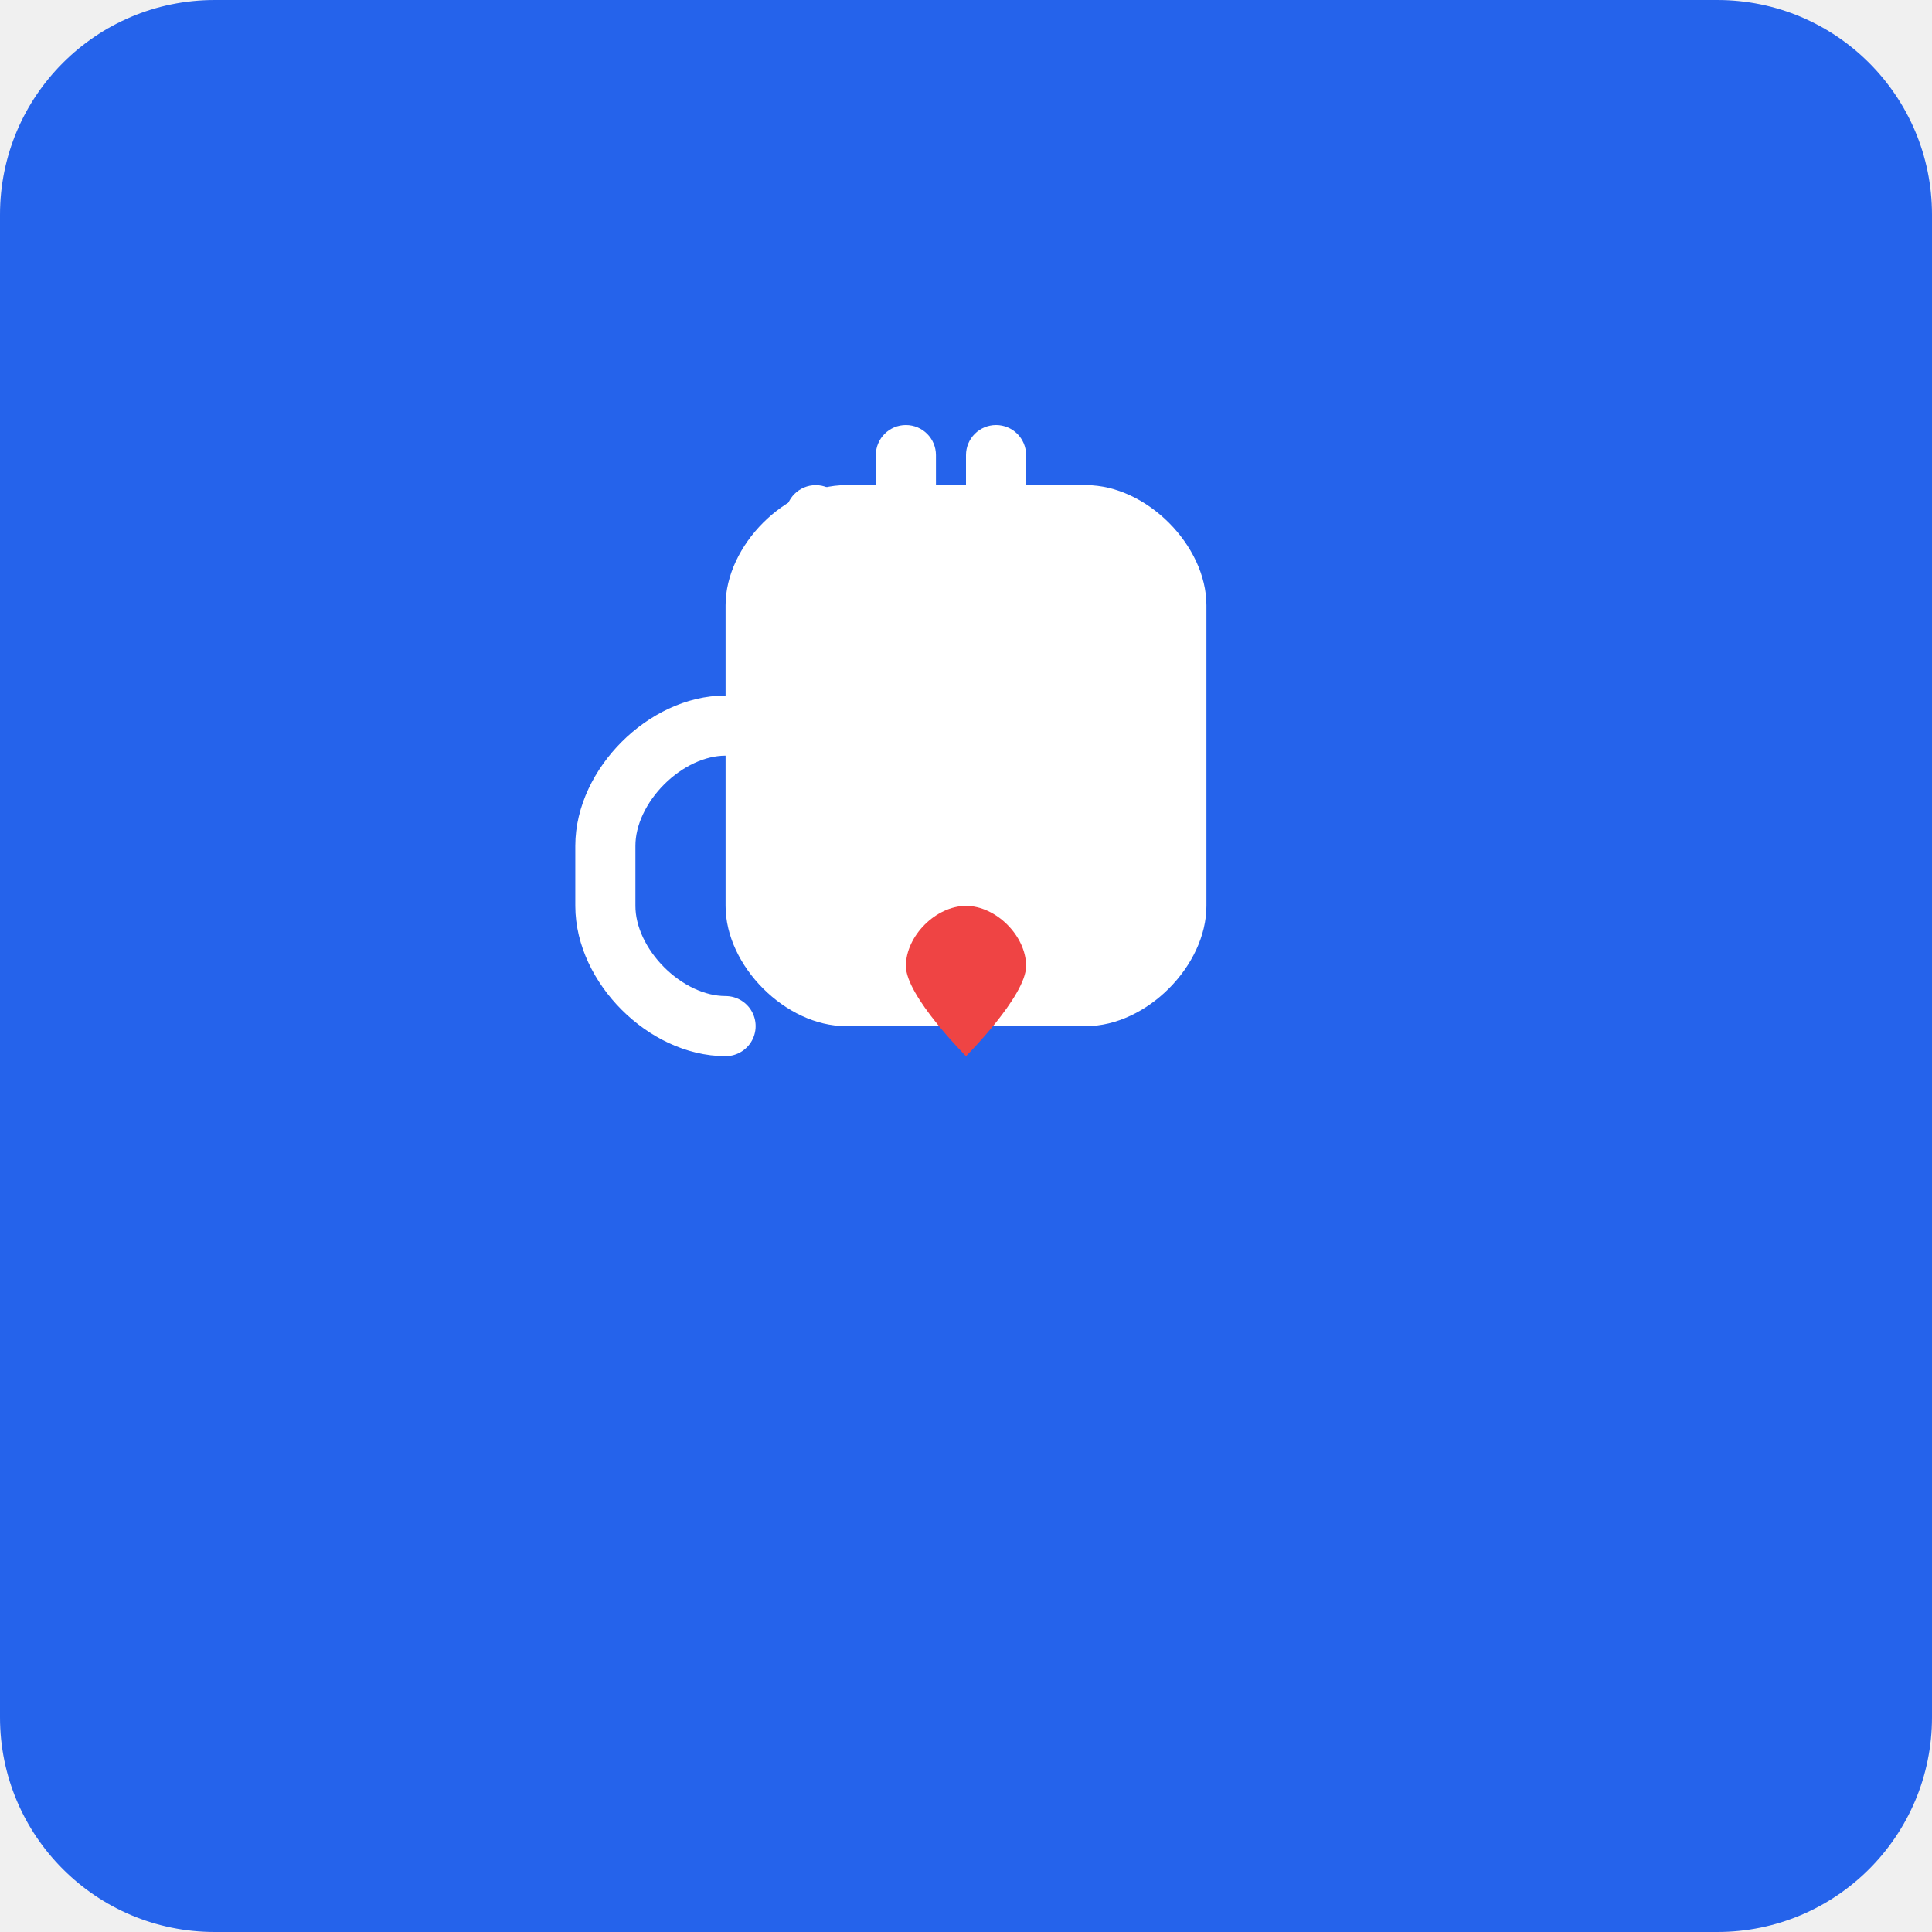
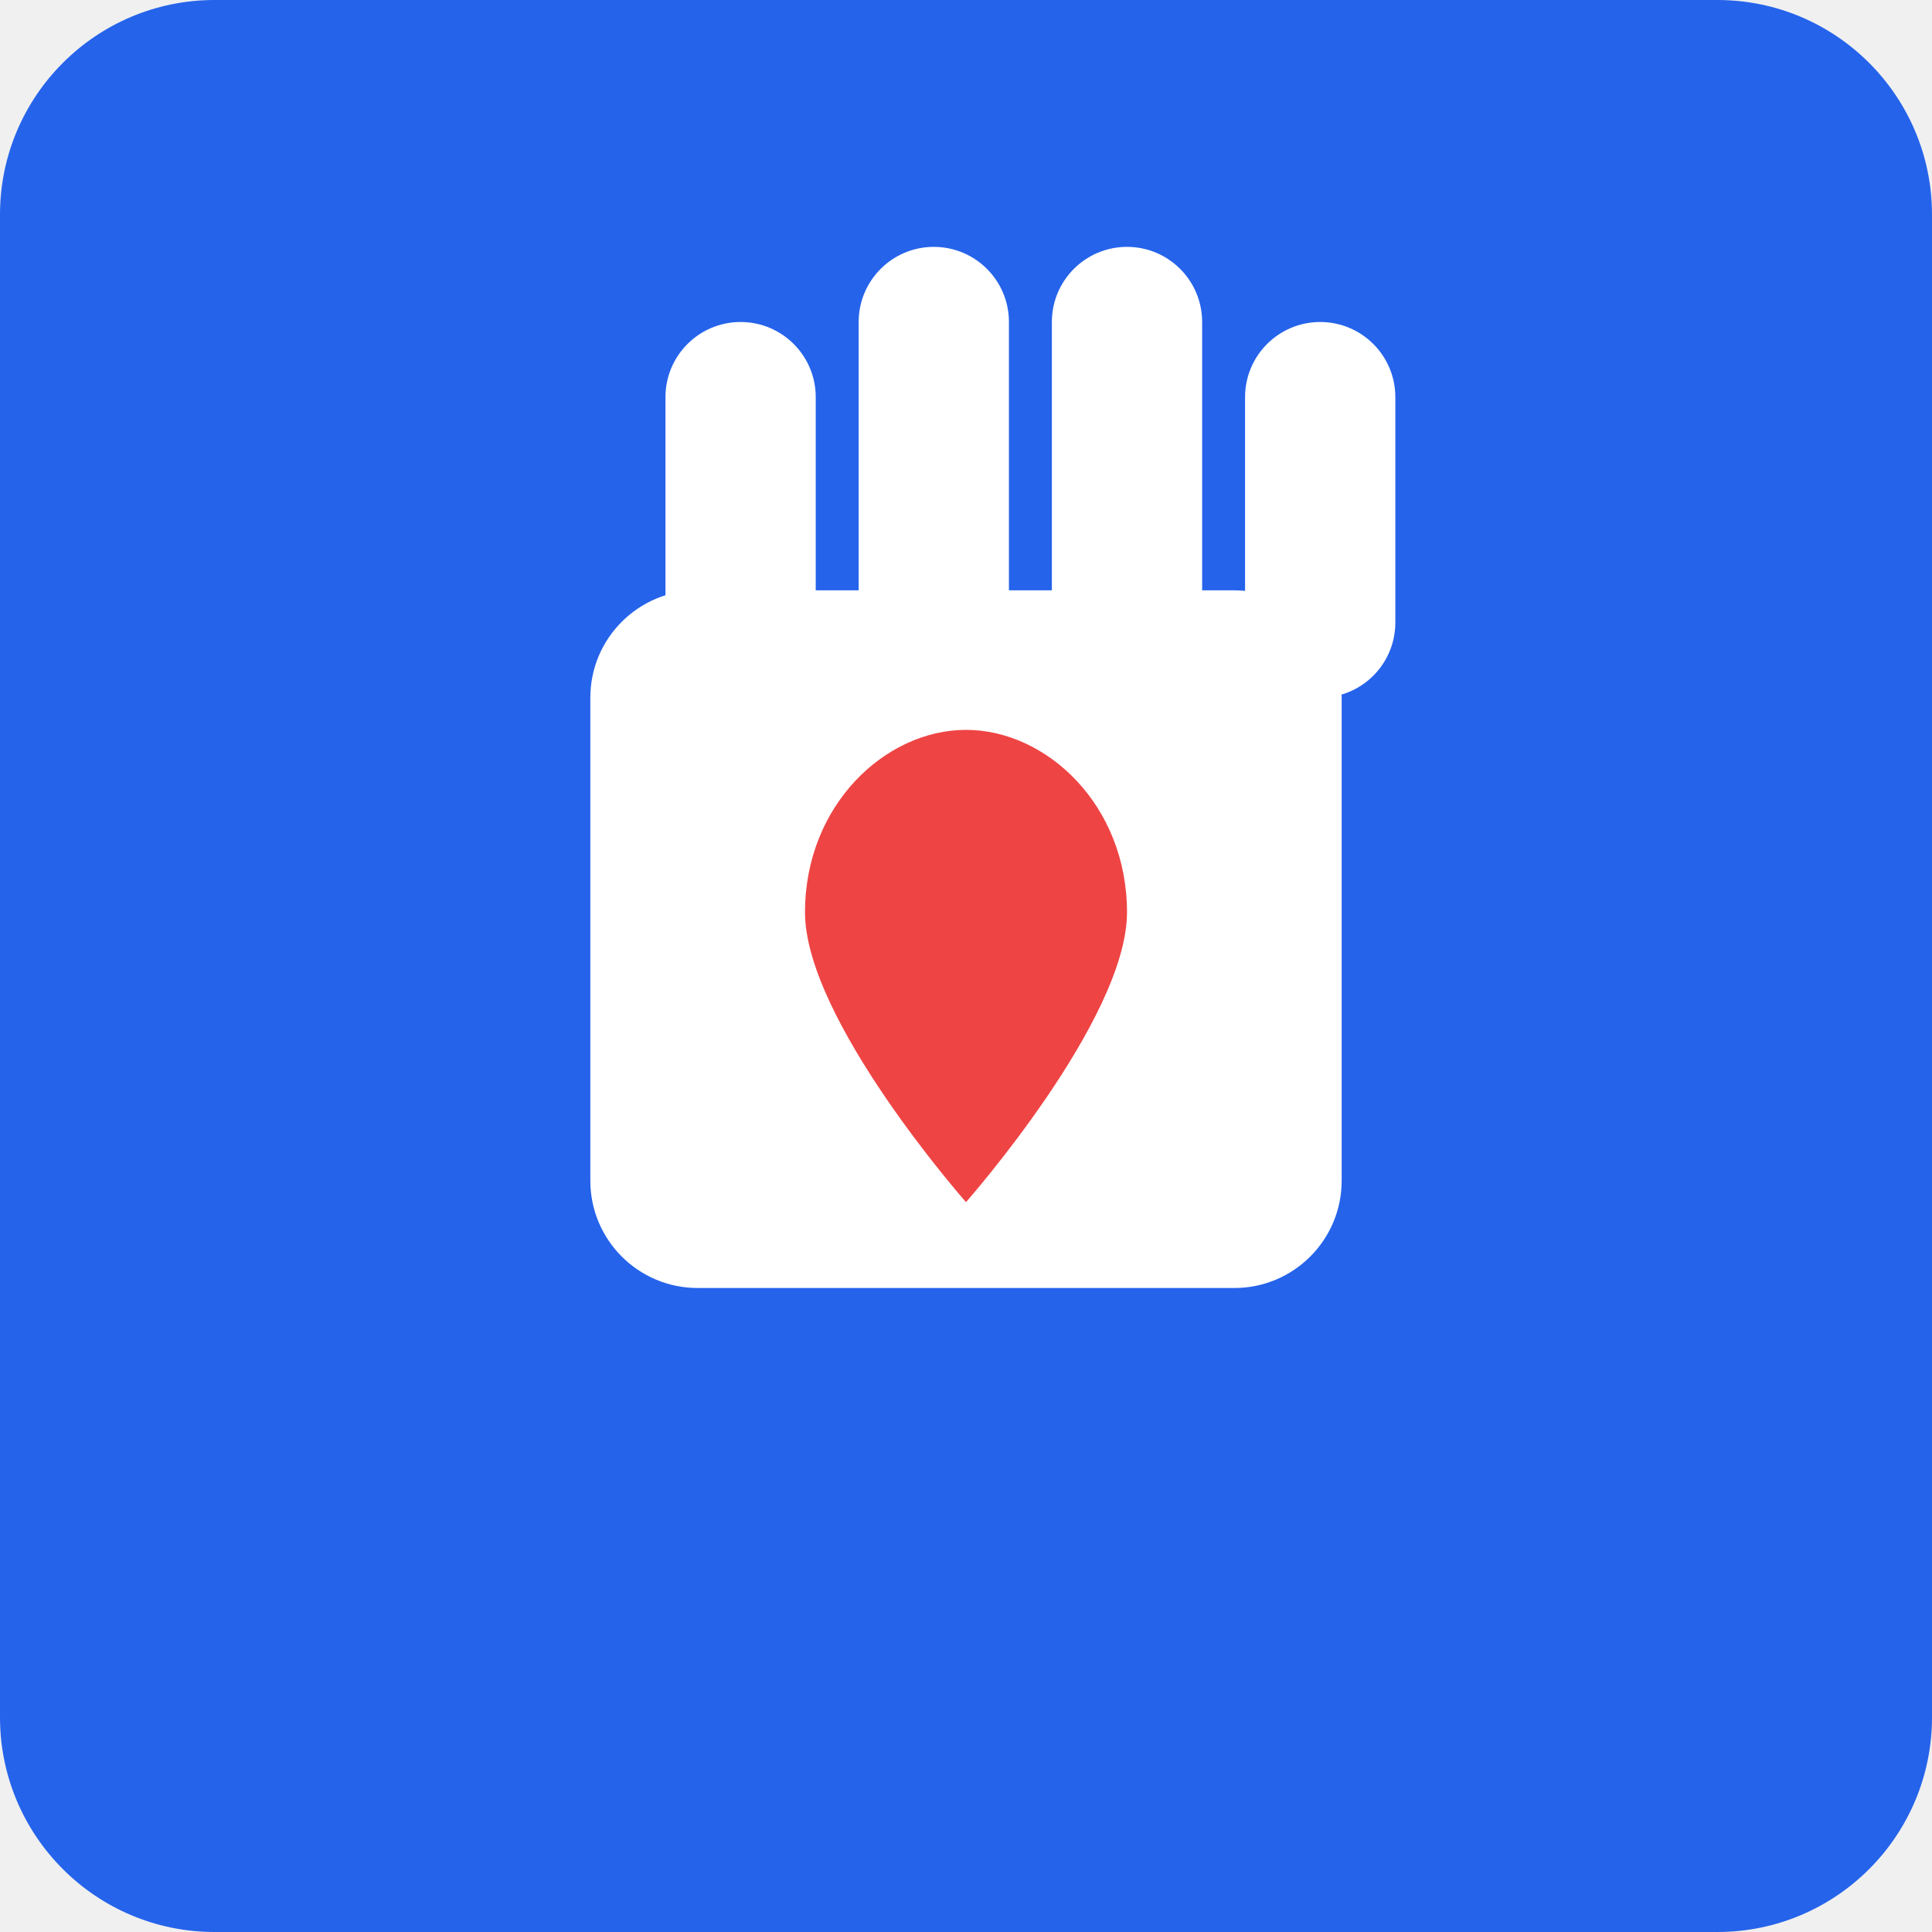
<svg xmlns="http://www.w3.org/2000/svg" viewBox="0 0 180 180" width="180" height="180">
  <rect width="180" height="180" rx="20" fill="#2563eb" />
-   <g transform="translate(90, 90) scale(0.28)">
-     <path d="M-80,-120 C-80,-140 -60,-160 -40,-160 L40,-160 C60,-160 80,-140 80,-120 L80,-20 C80,0 60,20 40,20 L-40,20 C-60,20 -80,0 -80,-20 Z" fill="white" />
-     <path d="M-80,-80 C-100,-80 -120,-60 -120,-40 L-120,-20 C-120,0 -100,20 -80,20" fill="none" stroke="white" stroke-width="20" stroke-linecap="round" />
-     <rect x="-60" y="-160" width="20" height="80" rx="10" fill="white" />
-     <rect x="-30" y="-180" width="20" height="100" rx="10" fill="white" />
-     <rect x="0" y="-180" width="20" height="100" rx="10" fill="white" />
-     <rect x="30" y="-160" width="20" height="80" rx="10" fill="white" />
-     <path d="M-20,0 C-20,-10 -10,-20 0,-20 C10,-20 20,-10 20,0 C20,10 0,30 0,30 C0,30 -20,10 -20,0 Z" fill="#ef4444" />
+   <g transform="translate(90, 100)">
+     <rect x="-35" y="-45" width="70" height="65" rx="10" fill="white" />
+     <rect x="-28" y="-70" width="14" height="35" rx="7" fill="white" />
+     <rect x="-10" y="-77" width="14" height="42" rx="7" fill="white" />
+     <rect x="8" y="-77" width="14" height="42" rx="7" fill="white" />
+     <rect x="26" y="-70" width="14" height="35" rx="7" fill="white" />
+     <path d="M-15,-15 C-15,-25 -7.5,-32 0,-32 C7.5,-32 15,-25 15,-15 C15,-5 0,12 0,12 C0,12 -15,-5 -15,-15 Z" fill="#ef4444" />
  </g>
</svg>
